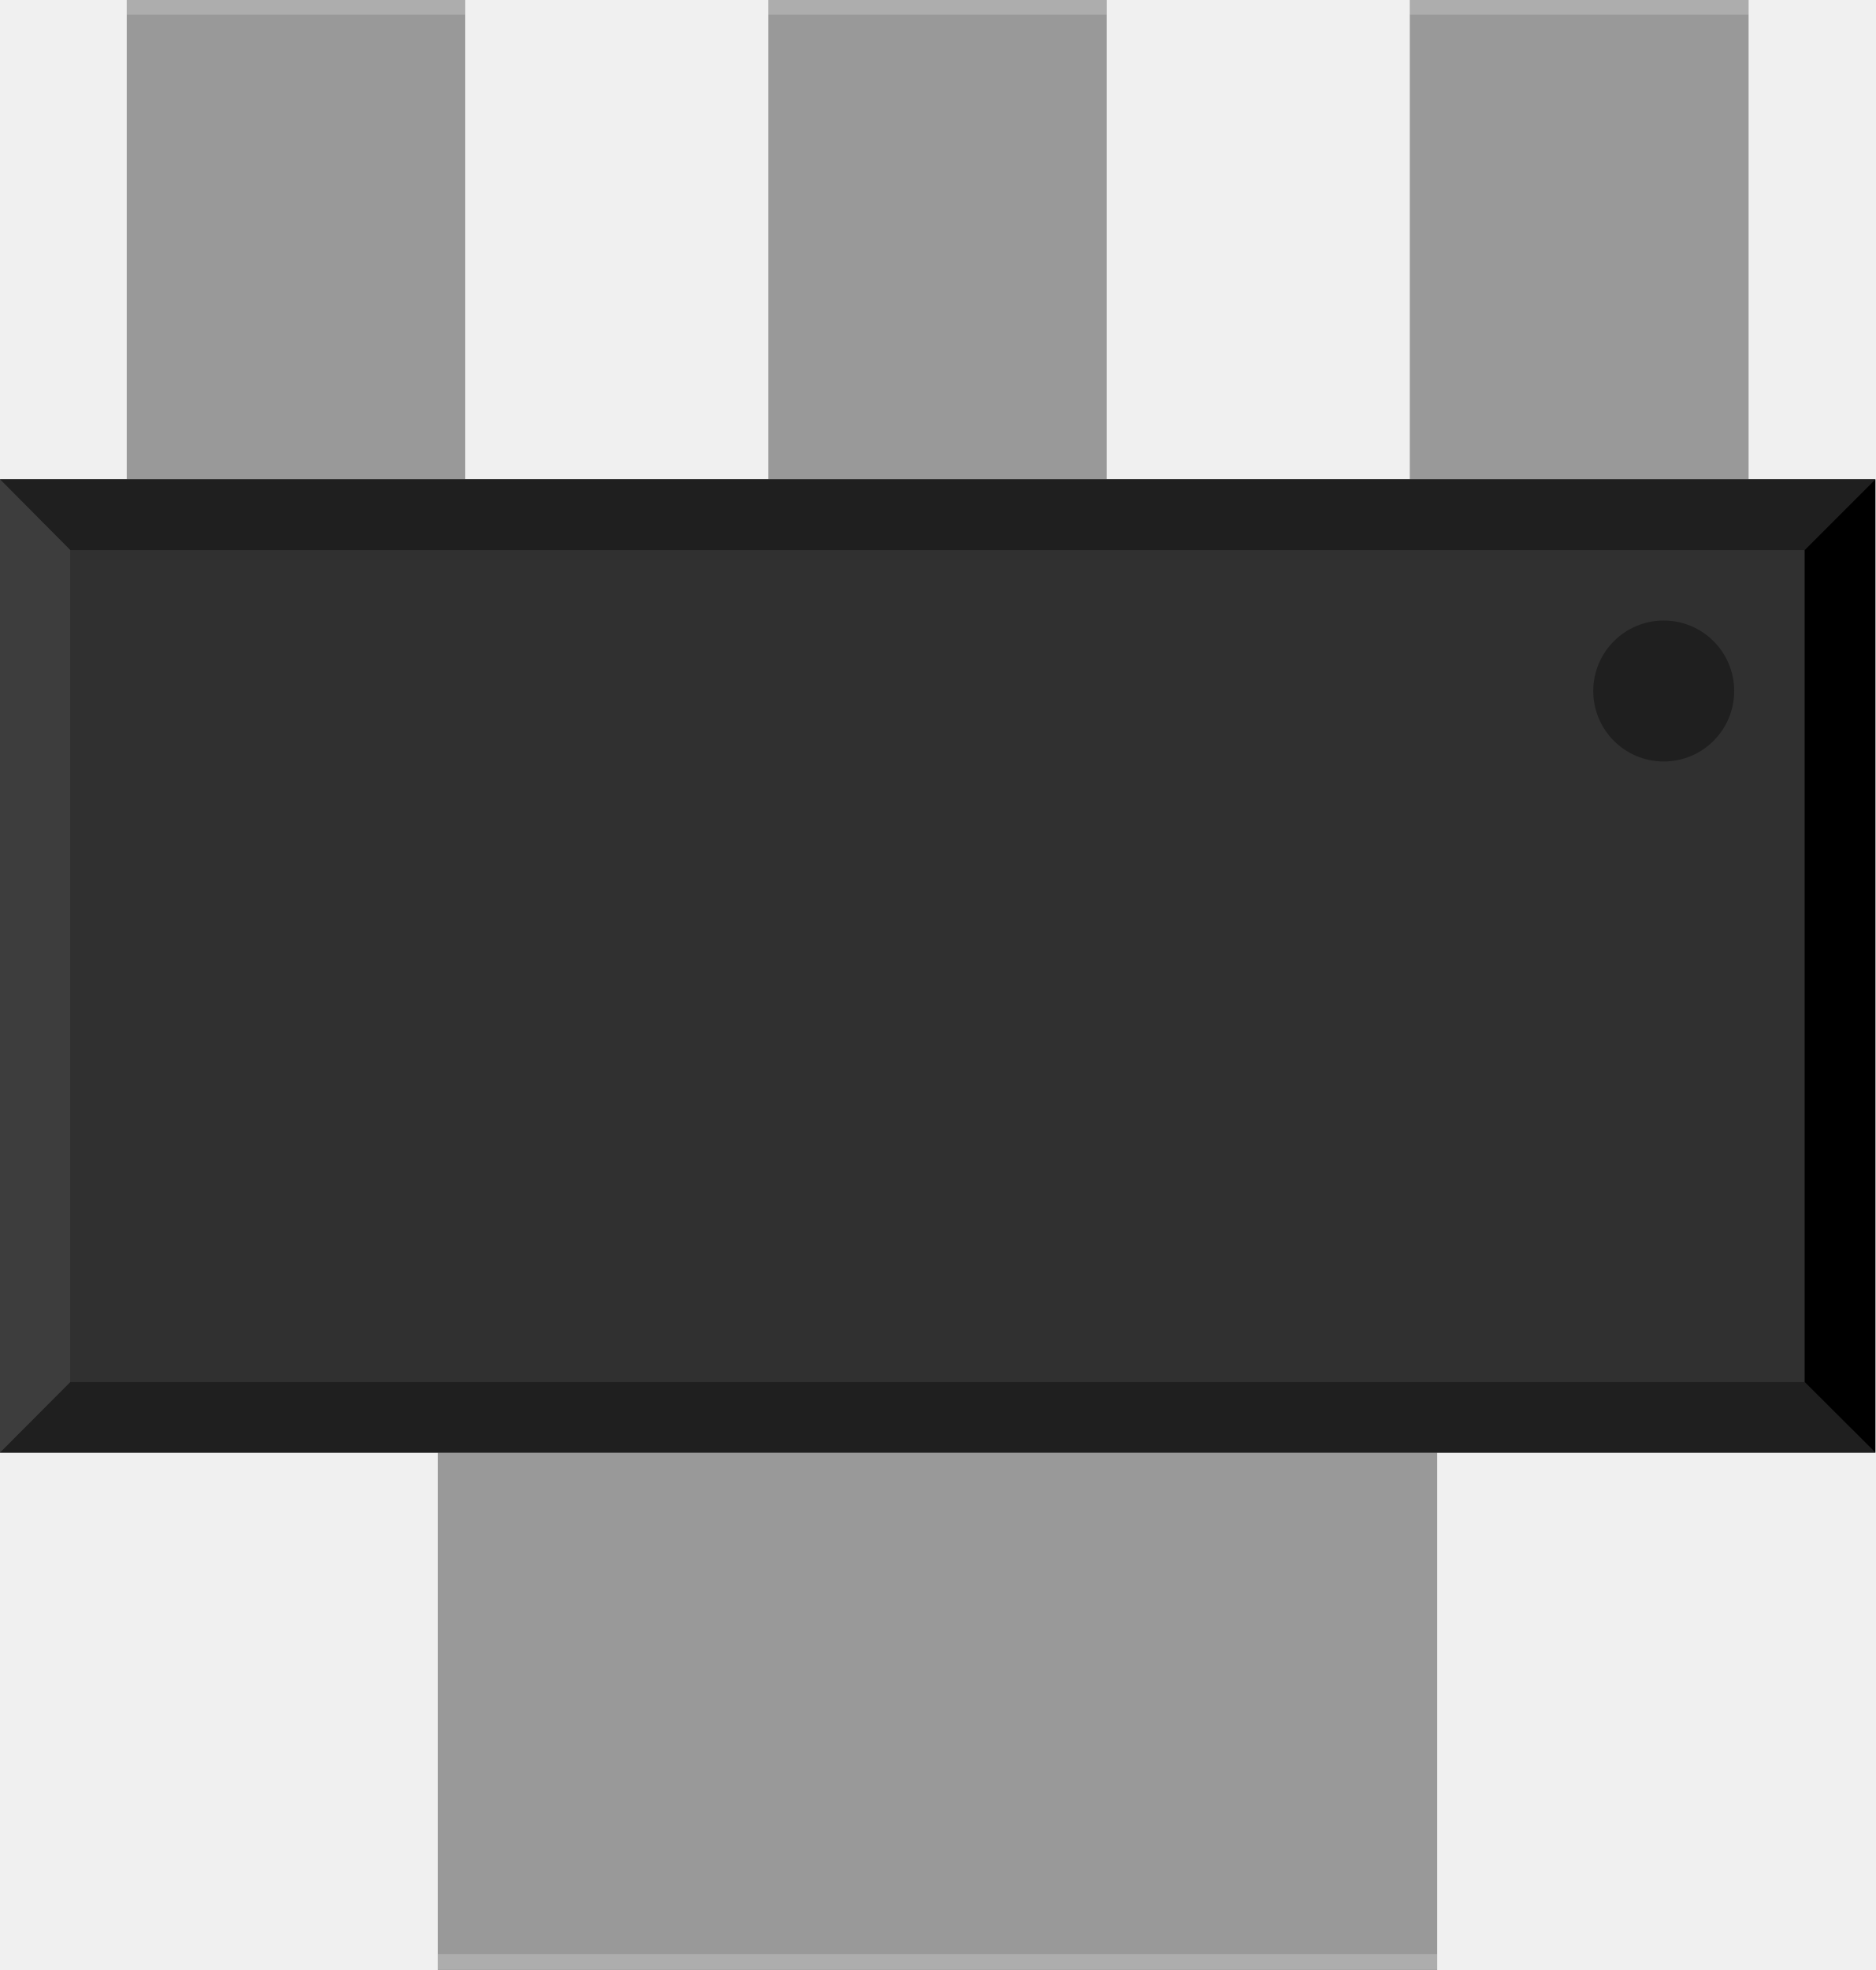
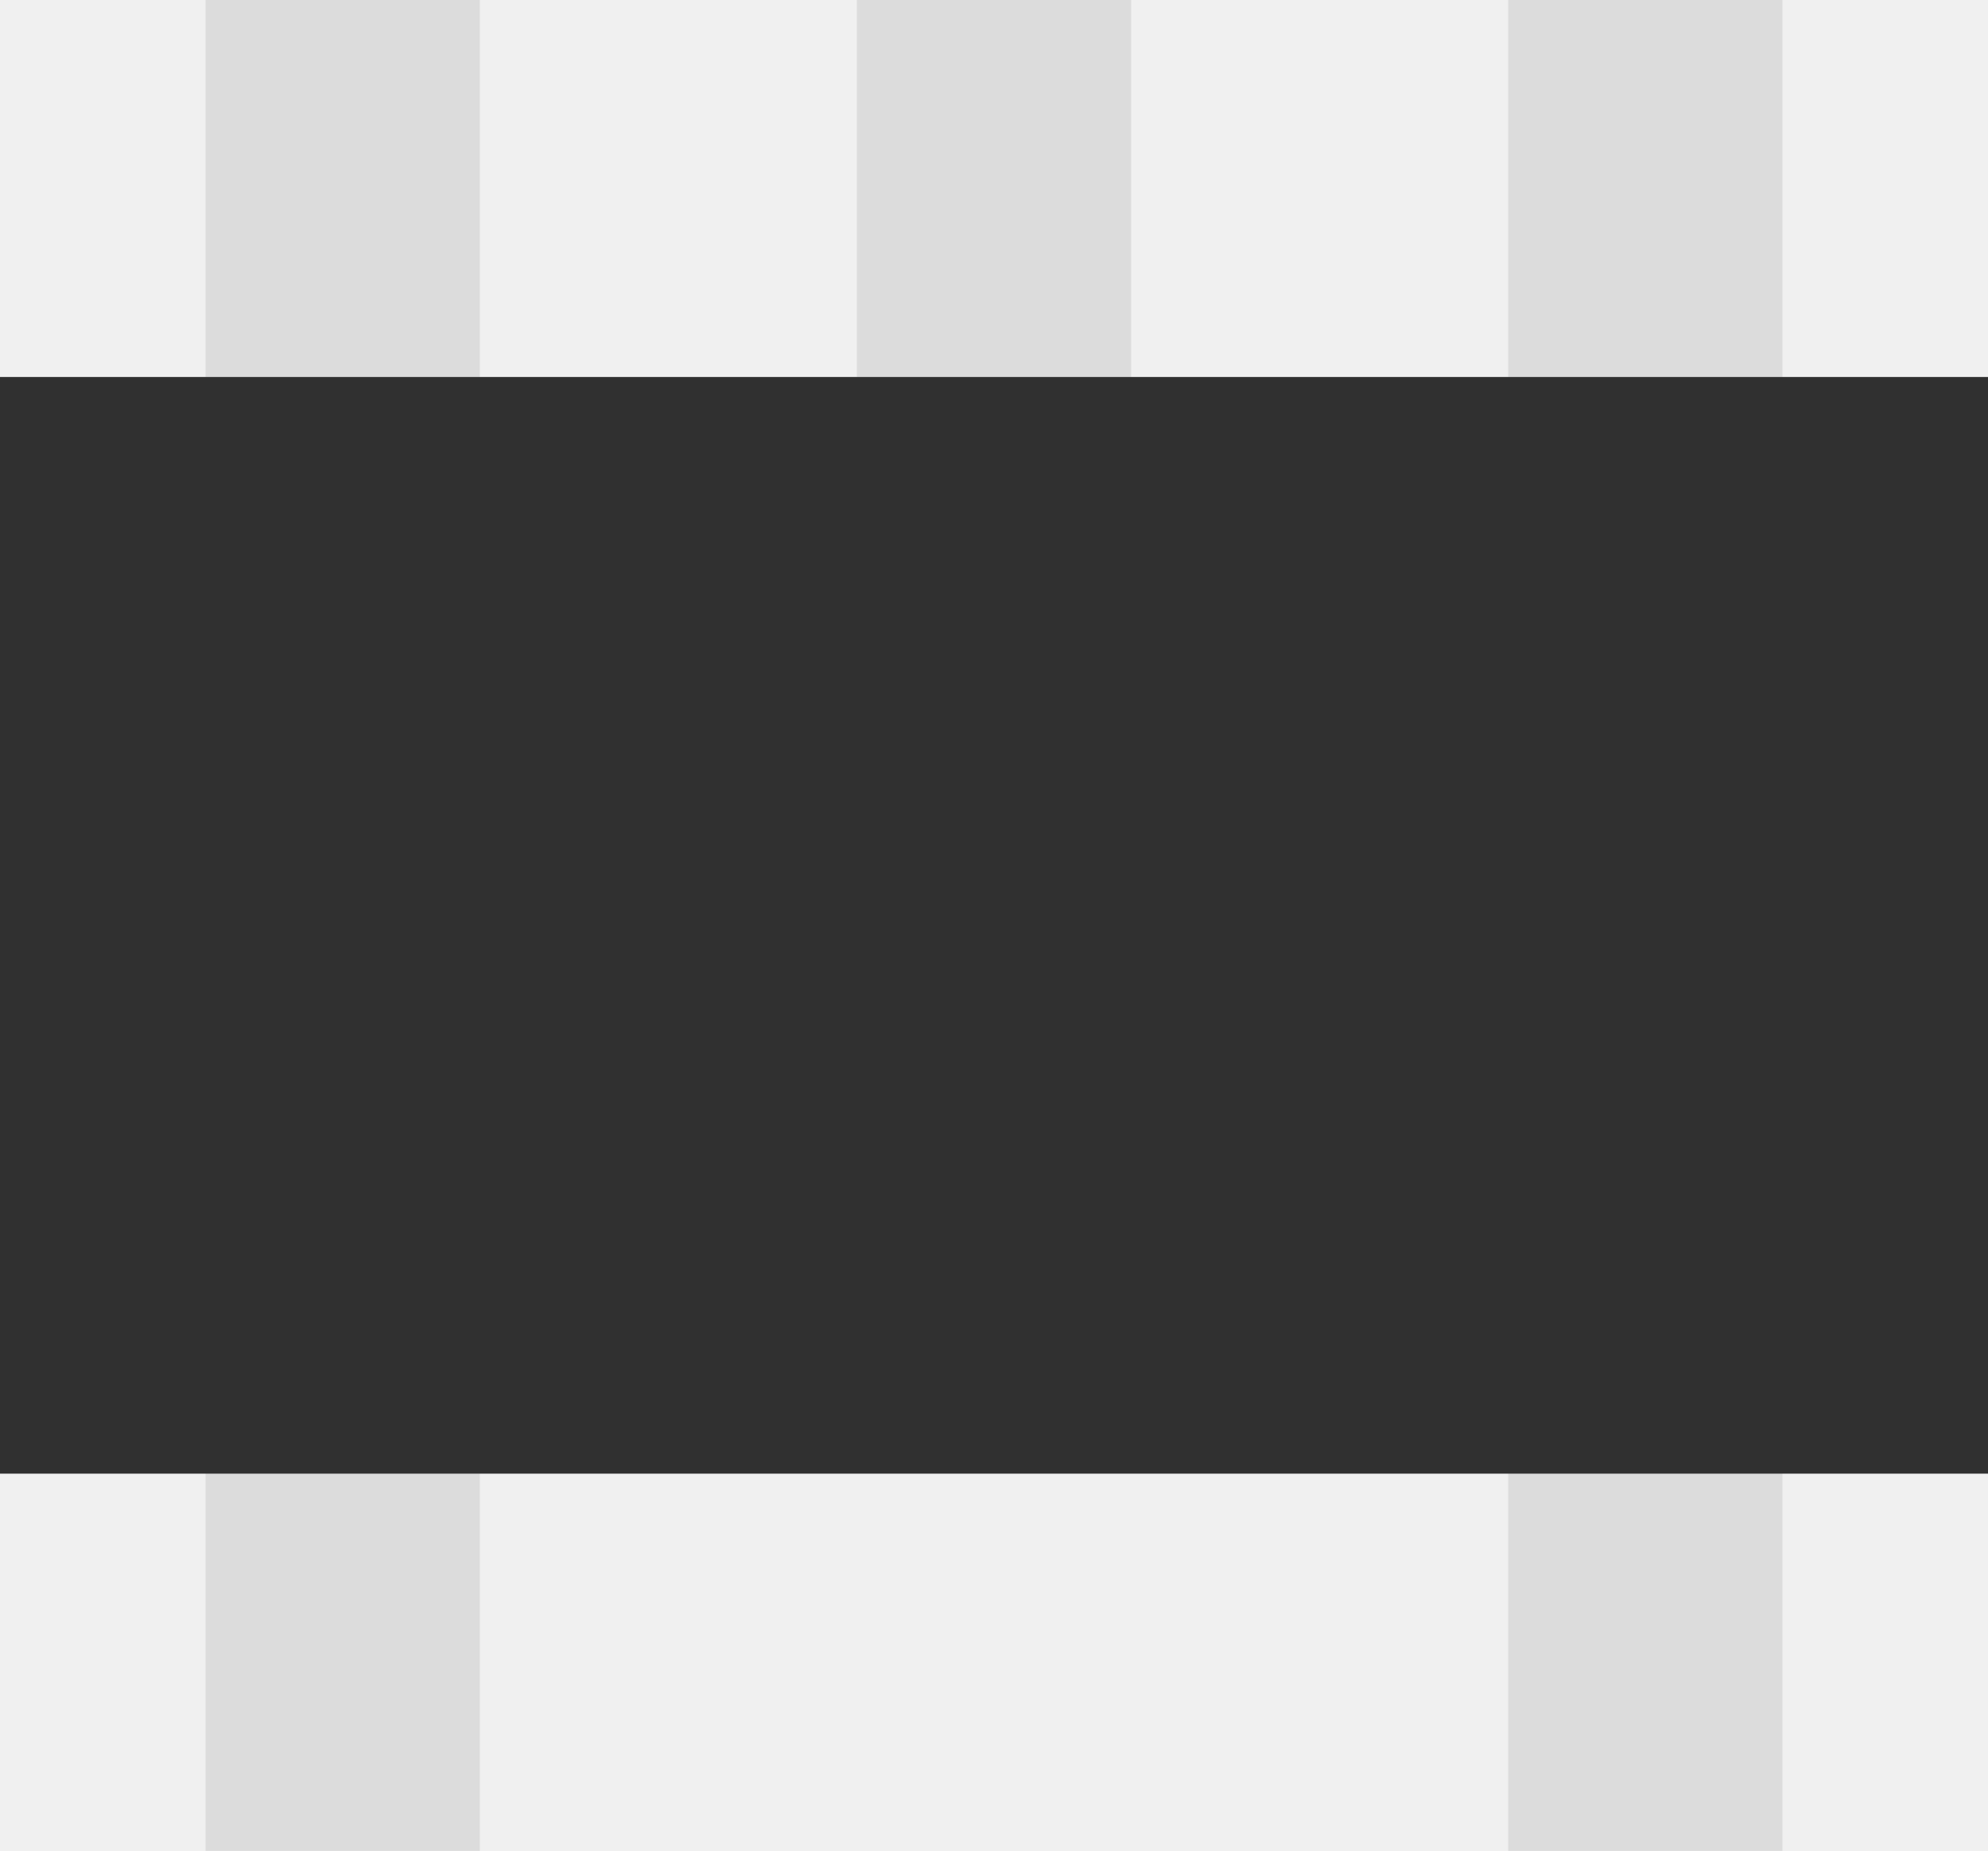
- <svg xmlns="http://www.w3.org/2000/svg" version="1.1" baseProfile="basic" id="Ebene_1" x="0px" y="0px" width="8.064px" height="8.47px" viewBox="0 0 8.064 8.47" xml:space="preserve">
+ <svg xmlns="http://www.w3.org/2000/svg" version="1.2" baseProfile="tiny" id="Layer_1" x="0px" y="0px" width="8.22px" height="7.654px" viewBox="0 0 8.22 7.654" xml:space="preserve">
  <g>
-     <rect x="6.062" fill="#999999" width="1.457" height="2.061" />
-     <rect x="3.304" fill="#999999" width="1.455" height="2.061" />
-     <rect x="0.545" fill="#999999" width="1.455" height="2.061" />
-     <rect x="6.062" opacity="0.2" fill="#FFFFFF" width="1.457" height="0.063" />
-     <rect x="3.304" opacity="0.2" fill="#FFFFFF" width="1.455" height="0.063" />
-     <rect x="0.545" opacity="0.2" fill="#FFFFFF" width="1.455" height="0.063" />
-     <rect x="1.883" y="6.245" fill="#999999" width="4.297" height="2.225" />
-     <rect x="1.883" y="8.402" opacity="0.2" fill="#FFFFFF" width="4.297" height="0.067" />
-     <rect x="0" y="2.061" fill="#303030" width="8.064" height="4.185" />
-     <polygon fill="#1F1F1F" points="8.064,6.245 0,6.245 0.302,5.942 7.76,5.942  " />
-     <polygon fill="#1F1F1F" points="8.064,2.061 0,2.061 0.302,2.365 7.76,2.365  " />
-     <polygon points="8.064,6.245 8.064,2.061 7.76,2.365 7.76,5.942  " />
-     <polygon fill="#3D3D3D" points="0,6.245 0,2.061 0.302,2.365 0.302,5.942  " />
-     <circle fill="#1F1F1F" cx="7.154" cy="2.971" r="0.303" />
+     <rect x="0.85" fill="#DCDCDC" width="1.134" height="7.654" />
+     <rect x="6.236" fill="#DCDCDC" width="1.134" height="7.654" />
+     <rect x="3.543" fill="#DCDCDC" width="1.134" height="3.118" />
+     <rect y="1.559" fill="#303030" width="8.22" height="4.535" />
  </g>
</svg>
